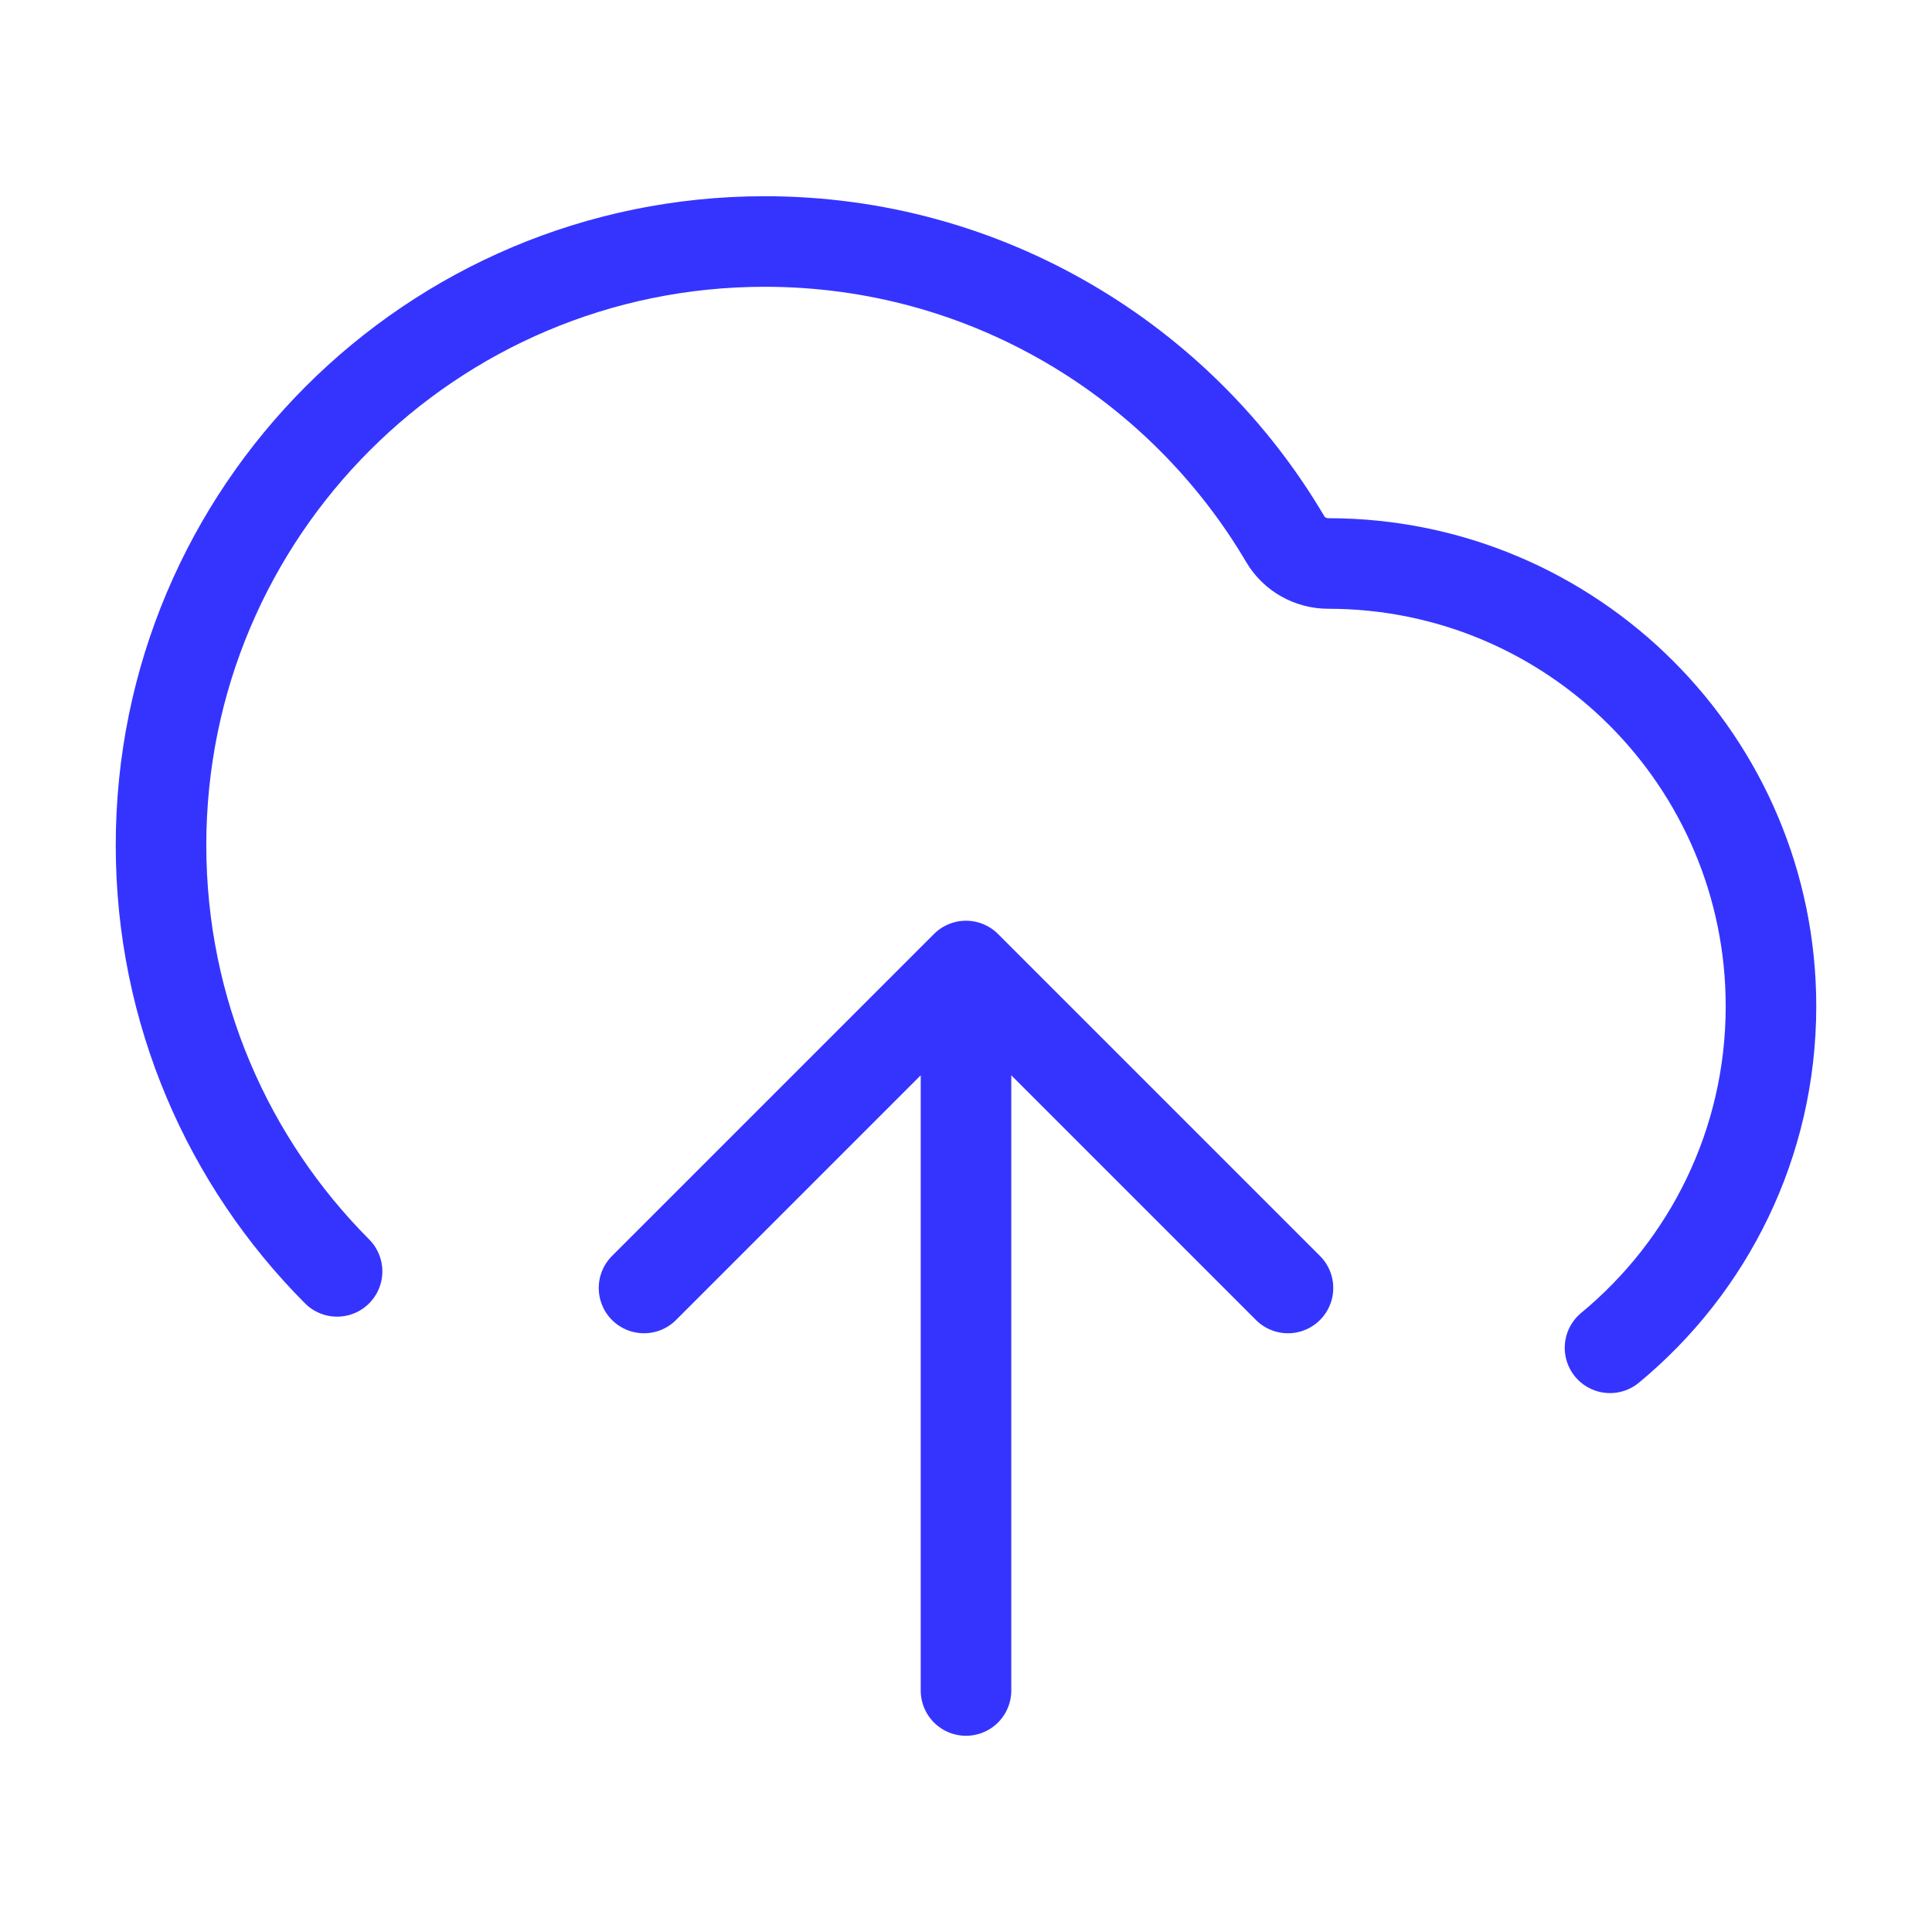
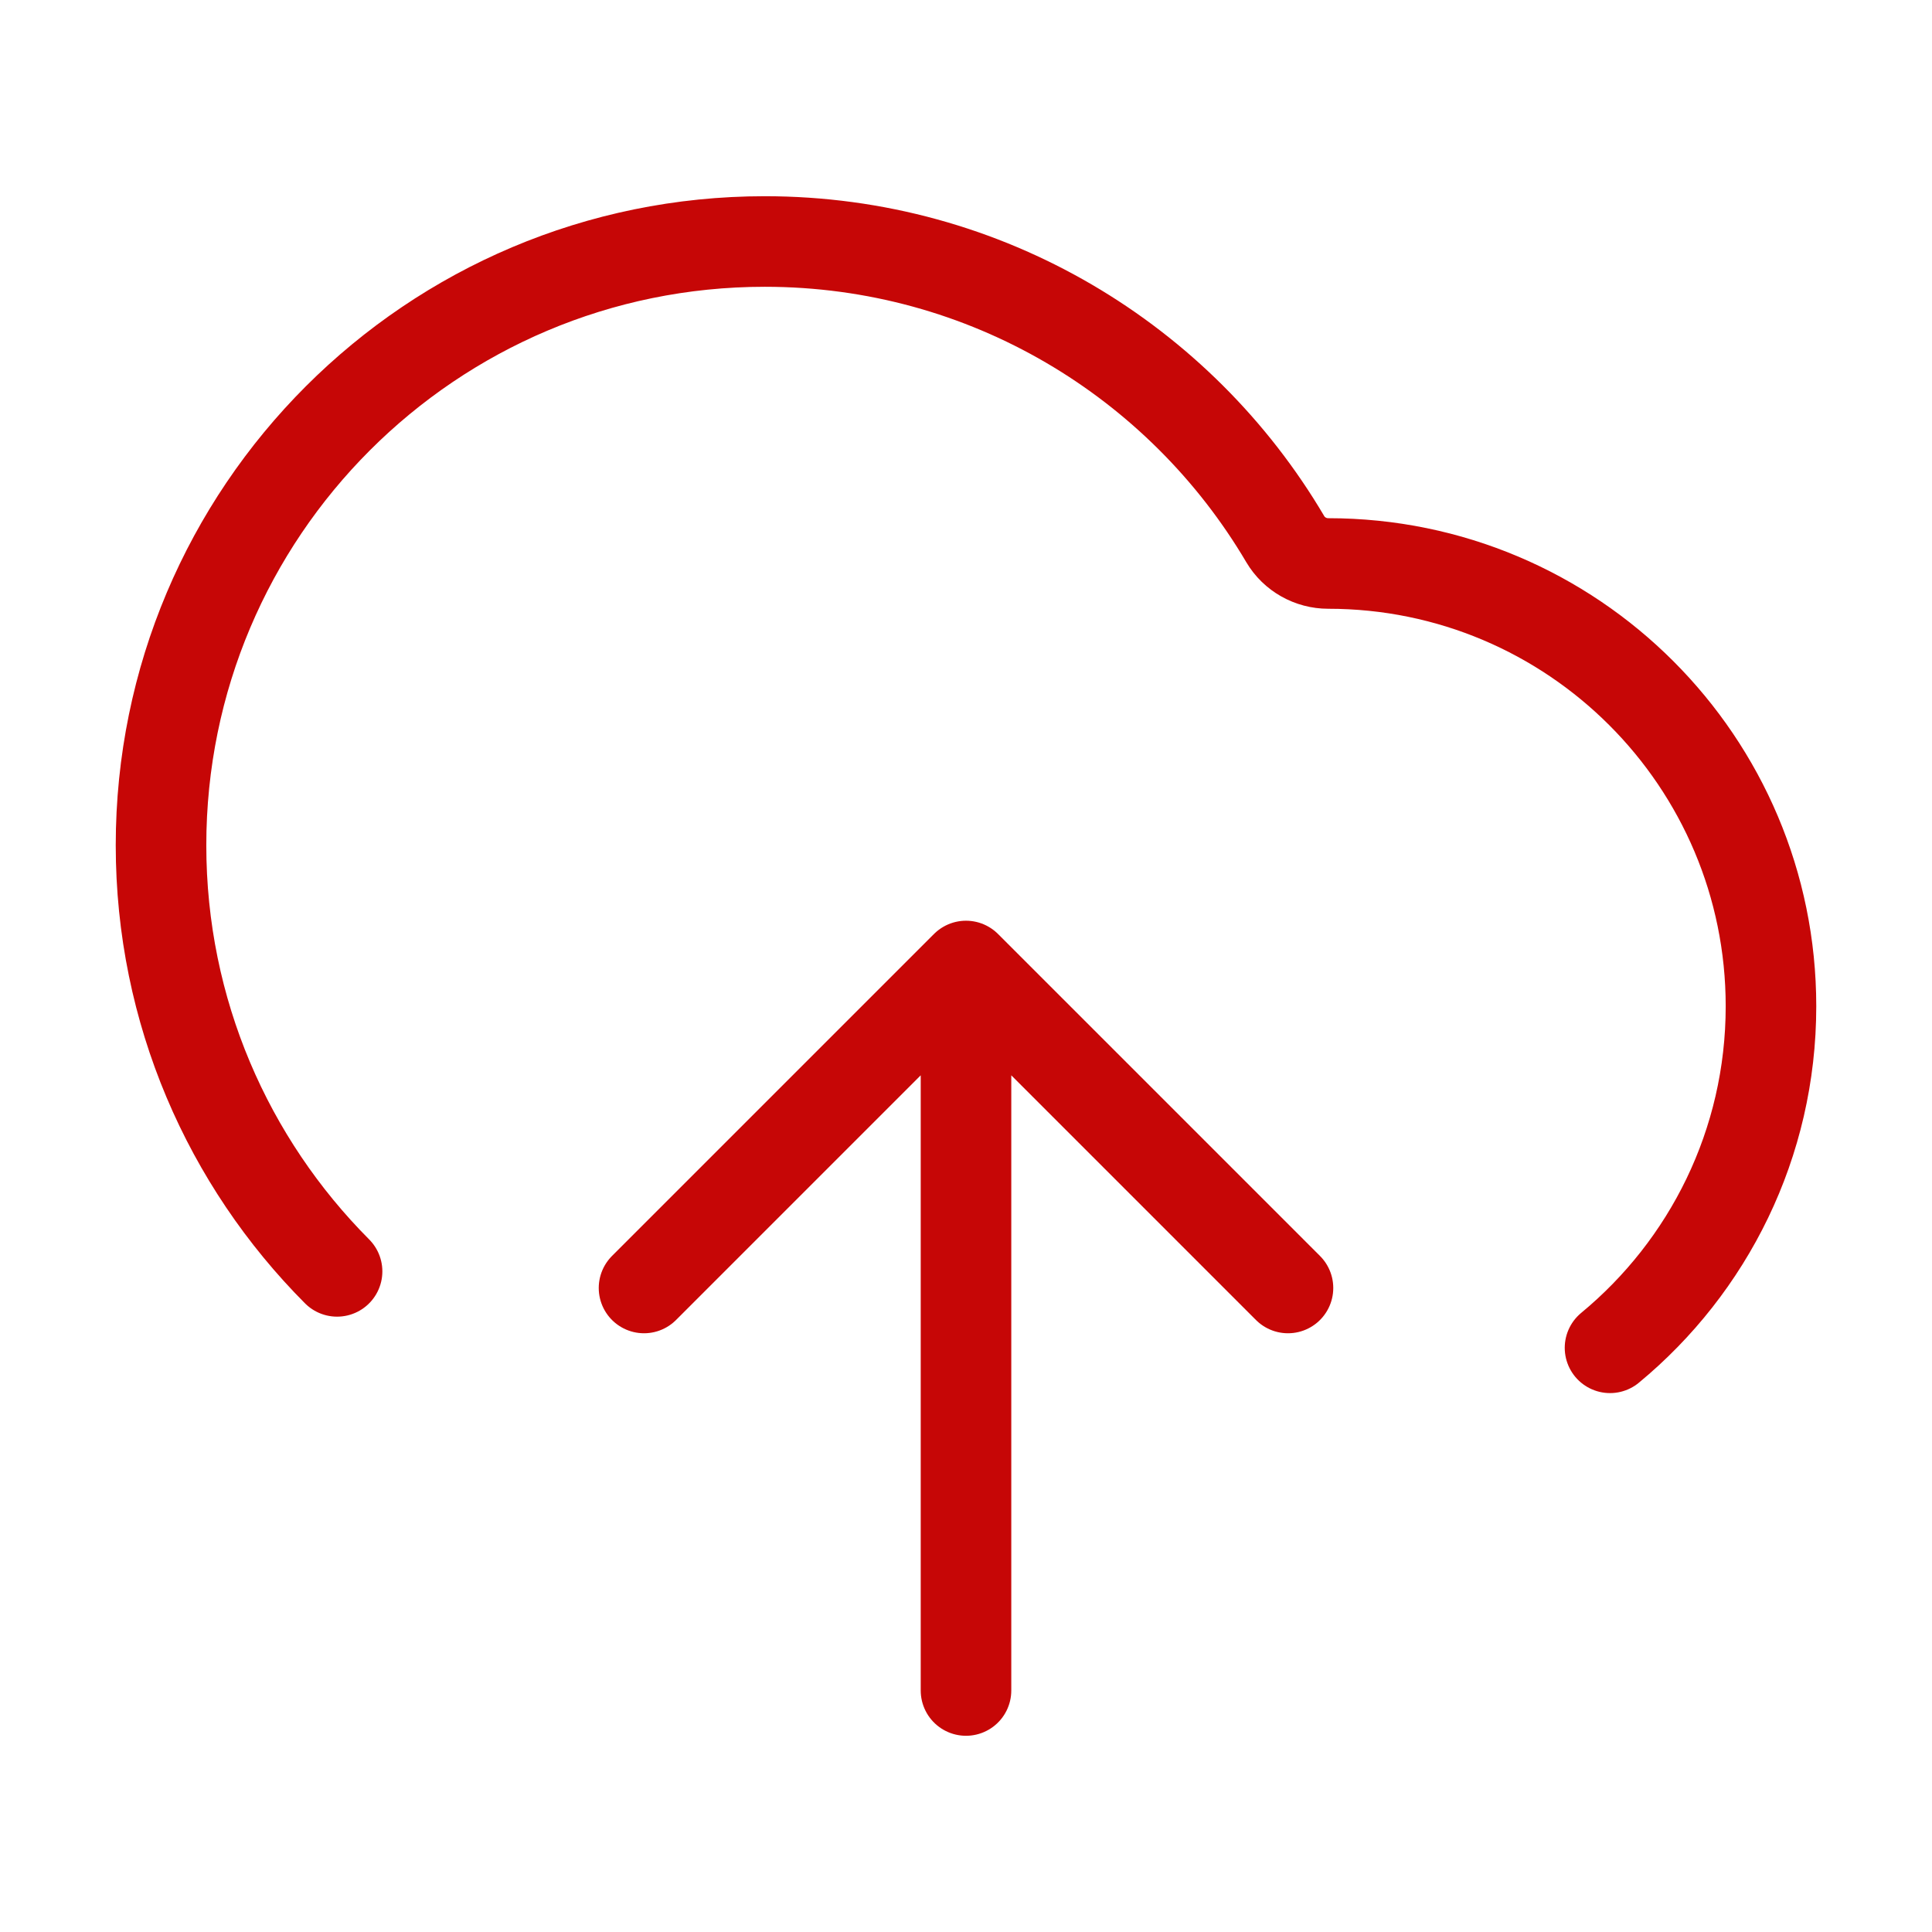
<svg xmlns="http://www.w3.org/2000/svg" width="32" height="32" viewBox="0 0 32 32" fill="none">
-   <path d="M10.667 21.333L16 16M16 16L21.333 21.333M16 16V28M26.667 22.324C28.295 20.979 29.333 18.944 29.333 16.667C29.333 12.617 26.05 9.333 22 9.333C21.709 9.333 21.436 9.181 21.288 8.93C19.549 5.98 16.339 4 12.667 4C7.144 4 2.667 8.477 2.667 14C2.667 16.755 3.781 19.249 5.583 21.058" stroke="#3534FF" stroke-width="1.5" stroke-linecap="round" stroke-linejoin="round" />
+   <path d="M10.667 21.333L16 16M16 16L21.333 21.333M16 16V28M26.667 22.324C28.295 20.979 29.333 18.944 29.333 16.667C29.333 12.617 26.05 9.333 22 9.333C21.709 9.333 21.436 9.181 21.288 8.93C19.549 5.98 16.339 4 12.667 4C7.144 4 2.667 8.477 2.667 14C2.667 16.755 3.781 19.249 5.583 21.058" stroke="#c60606" stroke-width="1.5" stroke-linecap="round" stroke-linejoin="round" />
</svg>
